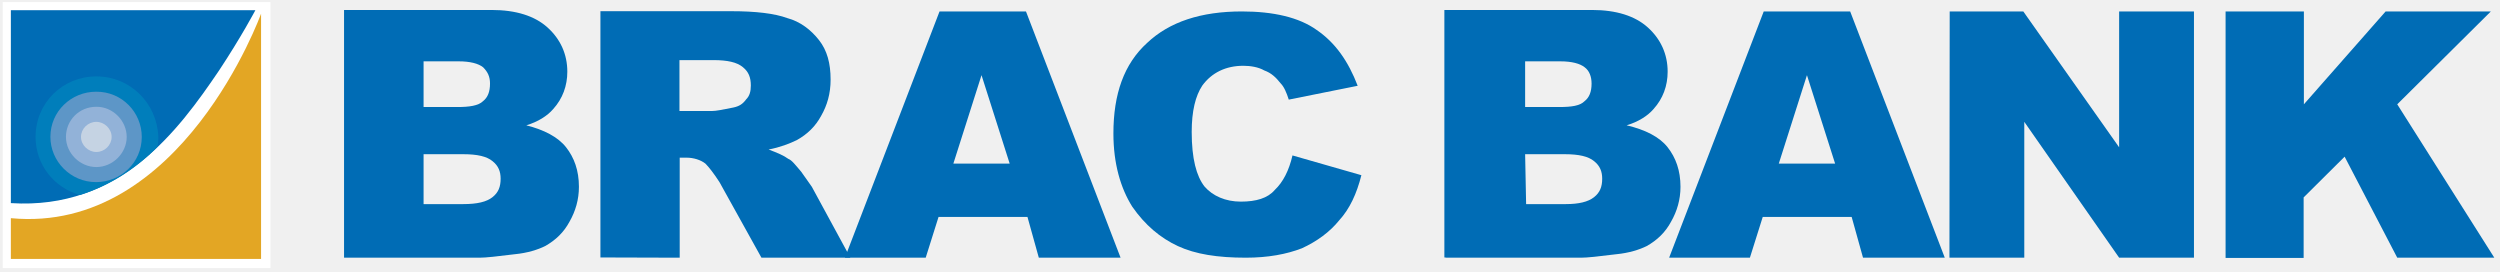
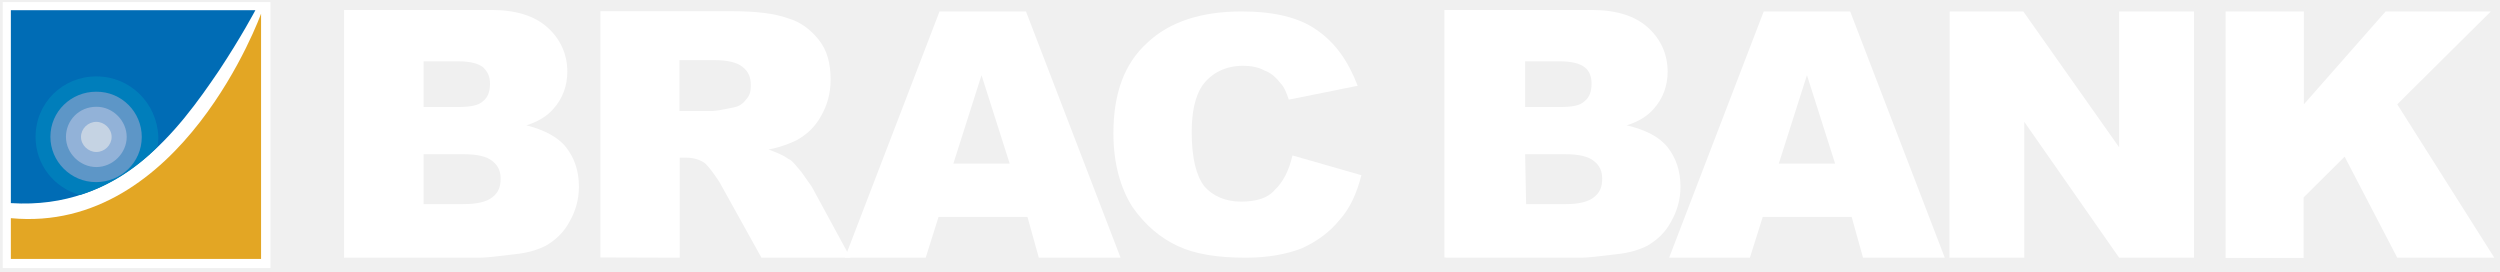
<svg xmlns="http://www.w3.org/2000/svg" viewBox="-0.20 3.80 230.40 25.00" width="922" height="100" fill="none">
  <g clip-path="url(#brac-clip0_3599_9847)">
    <path d="M24.685 3.99H0V28.516H24.685V3.99Z" fill="white" />
    <path d="M19.948 10.298C16.168 15.877 10.794 23.164 0.751 22.527V4.742H23.296C23.296 4.742 21.998 7.201 19.948 10.298Z" fill="#006CB5" />
    <path d="M0.751 23.915V27.673H23.82V5.06C23.82 5.06 16.487 25.418 0.751 23.915Z" fill="#E3A624" />
    <path d="M8.631 10.844C5.511 10.844 3.029 13.304 3.029 16.423C3.029 18.997 4.76 21.137 7.128 21.775C9.929 20.91 12.297 19.316 14.233 17.38C14.347 17.061 14.347 16.742 14.347 16.423C14.233 13.304 11.751 10.844 8.631 10.844Z" fill="#007EBB" />
    <path d="M12.821 16.423C12.821 18.792 10.886 20.591 8.608 20.591C6.24 20.591 4.396 18.655 4.396 16.423C4.396 14.055 6.331 12.256 8.608 12.256C10.999 12.233 12.821 14.169 12.821 16.423Z" fill="#5D96C7" />
    <path d="M11.432 16.424C11.432 17.927 10.134 19.202 8.631 19.202C7.128 19.202 5.83 17.927 5.83 16.424C5.83 14.921 7.014 13.646 8.631 13.646C10.134 13.623 11.432 14.921 11.432 16.424Z" fill="#92B2D8" />
    <path d="M10.042 16.424C10.042 17.175 9.404 17.813 8.63 17.813C7.879 17.813 7.218 17.175 7.218 16.424C7.218 15.672 7.856 15.035 8.63 15.035C9.382 15.035 10.042 15.672 10.042 16.424Z" fill="#C5D3E3" />
-     <path d="M38.804 18.018H42.47C43.768 18.018 44.633 18.223 45.157 18.655C45.703 19.088 45.908 19.612 45.908 20.272C45.908 21.024 45.703 21.547 45.157 21.98C44.61 22.413 43.745 22.618 42.47 22.618H38.804M31.471 27.559H43.973C44.519 27.559 45.59 27.445 47.206 27.24C48.391 27.127 49.37 26.808 50.007 26.489C50.987 25.942 51.738 25.214 52.262 24.234C52.808 23.278 53.127 22.208 53.127 21.024C53.127 19.521 52.694 18.337 51.943 17.38C51.192 16.424 49.894 15.763 48.277 15.353C49.347 15.034 50.212 14.488 50.759 13.85C51.624 12.894 52.057 11.71 52.057 10.412C52.057 8.795 51.419 7.406 50.235 6.336C49.051 5.265 47.32 4.719 45.066 4.719H31.471V27.559ZM38.804 9.455H42.037C43.108 9.455 43.859 9.66 44.292 10.002C44.724 10.434 44.929 10.867 44.929 11.505C44.929 12.256 44.724 12.78 44.292 13.122C43.859 13.554 42.994 13.668 41.923 13.668H38.804V9.455Z" fill="#006CB5" />
-     <path d="M62.419 27.56V18.337H63.056C63.694 18.337 64.354 18.542 64.787 18.883C65.106 19.202 65.538 19.749 66.085 20.591L69.956 27.56H78.154L74.602 21.024C74.397 20.705 74.055 20.273 73.622 19.635C73.076 18.997 72.757 18.565 72.438 18.451C72.005 18.132 71.459 17.904 70.616 17.585C71.687 17.38 72.552 17.039 73.213 16.72C74.192 16.174 74.943 15.445 75.467 14.466C76.013 13.509 76.332 12.439 76.332 11.141C76.332 9.638 76.013 8.454 75.262 7.497C74.51 6.541 73.531 5.789 72.347 5.471C71.163 5.038 69.432 4.833 67.178 4.833H55.109V27.537M62.419 9.342H65.538C66.836 9.342 67.702 9.547 68.225 9.979C68.772 10.412 68.977 10.936 68.977 11.687C68.977 12.234 68.863 12.644 68.544 12.963C68.225 13.395 67.907 13.6 67.36 13.714C66.381 13.919 65.743 14.033 65.424 14.033H62.396V9.342H62.419Z" fill="#006CB5" />
-     <path d="M95.529 27.559H103.067L94.345 4.855H86.375L77.653 27.559H85.1L86.284 23.801H94.482M87.65 18.883L90.246 10.73L92.842 18.883H87.65Z" fill="#006CB5" />
-     <path d="M118.916 18.131L125.27 19.953C124.837 21.661 124.199 23.05 123.22 24.12C122.355 25.191 121.171 26.056 119.782 26.693C118.37 27.24 116.662 27.559 114.612 27.559C112.016 27.559 109.967 27.24 108.35 26.488C106.733 25.737 105.321 24.553 104.137 22.845C103.067 21.137 102.406 18.883 102.406 16.104C102.406 12.461 103.386 9.683 105.526 7.747C107.576 5.811 110.491 4.855 114.248 4.855C117.163 4.855 119.531 5.402 121.148 6.563C122.879 7.747 124.063 9.455 124.928 11.709L118.575 12.985C118.37 12.347 118.142 11.8 117.823 11.482C117.391 10.935 116.958 10.525 116.32 10.297C115.774 9.979 115.022 9.865 114.385 9.865C112.768 9.865 111.47 10.502 110.604 11.687C109.967 12.643 109.625 14.055 109.625 15.968C109.625 18.427 110.058 20.044 110.809 21C111.561 21.866 112.745 22.39 114.157 22.39C115.569 22.39 116.639 22.071 117.277 21.319C118.051 20.59 118.597 19.52 118.916 18.131Z" fill="#006CB5" />
-     <path d="M140.367 18.018H144.033C145.331 18.018 146.197 18.223 146.721 18.655C147.267 19.088 147.472 19.612 147.472 20.272C147.472 21.024 147.267 21.547 146.721 21.98C146.174 22.413 145.309 22.618 144.125 22.618H140.458M133.035 27.559H145.536C146.083 27.559 147.153 27.445 148.77 27.24C149.954 27.127 150.933 26.808 151.571 26.489C152.55 25.942 153.302 25.214 153.825 24.234C154.372 23.278 154.691 22.208 154.691 21.024C154.691 19.521 154.258 18.337 153.507 17.38C152.755 16.424 151.457 15.763 149.726 15.353C150.797 15.034 151.662 14.488 152.209 13.85C153.074 12.894 153.507 11.71 153.507 10.412C153.507 8.795 152.869 7.406 151.685 6.336C150.501 5.265 148.77 4.719 146.516 4.719H132.921V27.536H133.035V27.559ZM140.367 9.455H143.601C144.671 9.455 145.423 9.66 145.855 10.002C146.288 10.321 146.493 10.867 146.493 11.505C146.493 12.256 146.288 12.78 145.855 13.122C145.423 13.554 144.671 13.668 143.487 13.668H140.367V9.455Z" fill="#006CB5" />
-     <path d="M171.52 27.559H179.058L170.336 4.855H162.366L153.644 27.559H161.091L162.275 23.801H170.473M163.755 18.883L166.351 10.73L168.947 18.883H163.755Z" fill="#006CB5" />
-     <path d="M179.512 4.855H186.298L195.134 17.38V4.855H202.034V27.559H195.134L186.389 15.034V27.559H179.489" fill="#006CB5" />
-     <path d="M204.949 4.855H212.168V13.417L219.705 4.855H229.406L220.776 13.417L229.725 27.559H220.776L215.925 18.245L212.145 22.002V27.581H204.949" fill="#006CB5" />
+     <path d="M38.804 18.018H42.47C43.768 18.018 44.633 18.223 45.157 18.655C45.703 19.088 45.908 19.612 45.908 20.272C45.908 21.024 45.703 21.547 45.157 21.98C44.61 22.413 43.745 22.618 42.47 22.618H38.804M31.471 27.559H43.973C44.519 27.559 45.59 27.445 47.206 27.24C48.391 27.127 49.37 26.808 50.007 26.489C50.987 25.942 51.738 25.214 52.262 24.234C52.808 23.278 53.127 22.208 53.127 21.024C53.127 19.521 52.694 18.337 51.943 17.38C51.192 16.424 49.894 15.763 48.277 15.353C49.347 15.034 50.212 14.488 50.759 13.85C51.624 12.894 52.057 11.71 52.057 10.412C52.057 8.795 51.419 7.406 50.235 6.336C49.051 5.265 47.32 4.719 45.066 4.719H31.471V27.559ZM38.804 9.455H42.037C43.108 9.455 43.859 9.66 44.292 10.002C44.724 10.434 44.929 10.867 44.929 11.505C44.929 12.256 44.724 12.78 44.292 13.122C43.859 13.554 42.994 13.668 41.923 13.668H38.804V9.455Z" fill="#FFFFFF" />
+     <path d="M62.419 27.56V18.337H63.056C63.694 18.337 64.354 18.542 64.787 18.883C65.106 19.202 65.538 19.749 66.085 20.591L69.956 27.56H78.154L74.602 21.024C74.397 20.705 74.055 20.273 73.622 19.635C73.076 18.997 72.757 18.565 72.438 18.451C72.005 18.132 71.459 17.904 70.616 17.585C71.687 17.38 72.552 17.039 73.213 16.72C74.192 16.174 74.943 15.445 75.467 14.466C76.013 13.509 76.332 12.439 76.332 11.141C76.332 9.638 76.013 8.454 75.262 7.497C74.51 6.541 73.531 5.789 72.347 5.471C71.163 5.038 69.432 4.833 67.178 4.833H55.109V27.537M62.419 9.342H65.538C66.836 9.342 67.702 9.547 68.225 9.979C68.772 10.412 68.977 10.936 68.977 11.687C68.977 12.234 68.863 12.644 68.544 12.963C68.225 13.395 67.907 13.6 67.36 13.714C66.381 13.919 65.743 14.033 65.424 14.033H62.396V9.342H62.419Z" fill="#FFFFFF" />
+     <path d="M95.529 27.559H103.067L94.345 4.855H86.375L77.653 27.559H85.1L86.284 23.801H94.482M87.65 18.883L90.246 10.73L92.842 18.883H87.65Z" fill="#FFFFFF" />
+     <path d="M118.916 18.131L125.27 19.953C124.837 21.661 124.199 23.05 123.22 24.12C122.355 25.191 121.171 26.056 119.782 26.693C118.37 27.24 116.662 27.559 114.612 27.559C112.016 27.559 109.967 27.24 108.35 26.488C106.733 25.737 105.321 24.553 104.137 22.845C103.067 21.137 102.406 18.883 102.406 16.104C102.406 12.461 103.386 9.683 105.526 7.747C107.576 5.811 110.491 4.855 114.248 4.855C117.163 4.855 119.531 5.402 121.148 6.563C122.879 7.747 124.063 9.455 124.928 11.709L118.575 12.985C118.37 12.347 118.142 11.8 117.823 11.482C117.391 10.935 116.958 10.525 116.32 10.297C115.774 9.979 115.022 9.865 114.385 9.865C112.768 9.865 111.47 10.502 110.604 11.687C109.967 12.643 109.625 14.055 109.625 15.968C109.625 18.427 110.058 20.044 110.809 21C111.561 21.866 112.745 22.39 114.157 22.39C115.569 22.39 116.639 22.071 117.277 21.319C118.051 20.59 118.597 19.52 118.916 18.131Z" fill="#FFFFFF" />
+     <path d="M140.367 18.018H144.033C145.331 18.018 146.197 18.223 146.721 18.655C147.267 19.088 147.472 19.612 147.472 20.272C147.472 21.024 147.267 21.547 146.721 21.98C146.174 22.413 145.309 22.618 144.125 22.618H140.458M133.035 27.559H145.536C146.083 27.559 147.153 27.445 148.77 27.24C149.954 27.127 150.933 26.808 151.571 26.489C152.55 25.942 153.302 25.214 153.825 24.234C154.372 23.278 154.691 22.208 154.691 21.024C154.691 19.521 154.258 18.337 153.507 17.38C152.755 16.424 151.457 15.763 149.726 15.353C150.797 15.034 151.662 14.488 152.209 13.85C153.074 12.894 153.507 11.71 153.507 10.412C153.507 8.795 152.869 7.406 151.685 6.336C150.501 5.265 148.77 4.719 146.516 4.719H132.921V27.536H133.035V27.559ZM140.367 9.455H143.601C144.671 9.455 145.423 9.66 145.855 10.002C146.288 10.321 146.493 10.867 146.493 11.505C146.493 12.256 146.288 12.78 145.855 13.122C145.423 13.554 144.671 13.668 143.487 13.668H140.367V9.455Z" fill="#FFFFFF" />
+     <path d="M171.52 27.559H179.058L170.336 4.855H162.366L153.644 27.559H161.091L162.275 23.801H170.473M163.755 18.883L166.351 10.73L168.947 18.883H163.755Z" fill="#FFFFFF" />
+     <path d="M179.512 4.855H186.298L195.134 17.38V4.855H202.034V27.559H195.134L186.389 15.034V27.559H179.489" fill="#FFFFFF" />
+     <path d="M204.949 4.855H212.168V13.417L219.705 4.855H229.406L220.776 13.417L229.725 27.559H220.776L215.925 18.245L212.145 22.002V27.581H204.949" fill="#FFFFFF" />
    <path d="M296.242 9.615C295.81 9.615 295.377 9.729 295.172 10.047C294.739 10.48 294.739 11.118 294.739 11.437V11.755C294.307 11.209 293.874 10.799 293.327 10.571C291.506 9.615 289.547 10.252 289.115 10.366L289.001 10.48C285.881 8.112 283.08 10.275 282.42 10.913C281.782 10.594 280.484 9.956 280.37 9.956H280.484C279.619 9.41 279.072 9.524 278.753 9.751C278.116 10.07 278.002 10.822 278.002 11.254C277.364 10.184 276.59 9.638 275.952 9.546C275.406 9.433 274.973 9.751 274.882 9.865H274.768H274.654C273.675 10.617 273.151 15.763 272.833 18.974C272.4 18.655 271.762 18.337 271.216 18.109C271.648 17.244 272.081 16.401 272.286 15.217C272.286 15.012 273.038 10.822 269.918 9.751C269.485 9.638 267.754 9.433 266.479 10.389C265.5 11.027 264.976 12.097 264.748 13.486C264.748 13.486 264.635 14.989 265.614 15.741C266.16 16.287 266.912 16.378 267.777 16.287C267.982 16.287 268.096 16.173 268.21 15.968C268.324 15.854 268.324 15.649 268.324 15.422C268.324 15.217 268.21 15.103 268.005 14.989C267.891 14.875 267.686 14.784 267.458 14.875C267.14 14.875 266.707 14.989 266.479 14.67C266.16 14.465 266.046 13.919 266.046 13.6C266.16 12.643 266.593 11.983 267.117 11.573C267.982 11.027 268.939 11.027 269.371 11.141C270.555 11.573 270.783 12.848 270.783 13.919C270.783 14.238 270.783 14.556 270.669 14.875C270.464 15.945 270.123 16.811 269.69 17.562L269.144 18.2L269.03 18.314C267.845 19.589 266.434 19.498 266.343 19.498C260.946 18.86 260.627 9.638 260.627 9.524C260.627 9.091 260.308 8.772 259.875 8.772C259.67 8.772 259.443 8.886 259.329 8.977C259.215 9.091 259.124 9.296 259.124 9.524C259.124 9.956 259.443 20.022 266.138 20.887C266.456 20.887 268.392 20.887 270.009 19.065C271.307 19.817 272.263 20.34 272.491 20.568C272.696 20.773 273.038 20.887 273.242 20.773C273.561 20.659 273.789 20.454 273.789 20.136C274.108 14.989 274.768 11.027 275.201 10.708L275.315 10.594C275.315 10.594 276.18 10.799 277.478 13.805L277.273 20.659C277.273 21.092 277.592 21.411 278.025 21.411C278.23 21.411 278.343 21.297 278.571 21.206C278.685 21.092 278.776 20.887 278.776 20.659L278.981 14.238V13.577L279.095 11.004C279.095 10.89 279.095 10.685 279.095 10.685C279.209 10.685 279.3 10.799 279.414 10.89C279.846 11.095 280.826 11.528 281.463 11.847C281.349 12.165 281.349 12.484 281.349 12.803C281.349 13.873 281.668 14.739 282.42 15.376C282.625 15.581 282.852 16.014 283.057 16.446L283.262 16.879C283.695 17.517 283.695 17.744 283.695 17.744C283.695 18.063 283.581 18.701 283.262 18.815C282.943 19.02 282.397 18.815 281.532 18.382C281.213 18.177 280.78 18.268 280.552 18.587C280.347 18.906 280.438 19.338 280.757 19.544C282.055 20.295 283.126 20.5 283.877 19.976C284.947 19.338 284.947 17.949 284.947 17.517C284.947 17.198 284.833 16.879 284.629 16.446C284.629 16.128 284.742 15.695 285.061 15.695C285.061 15.695 286.564 15.49 287.543 17.198C287.657 17.312 287.748 17.403 287.862 17.517C287.862 17.631 287.748 17.722 287.748 17.949C286.997 18.268 286.45 18.701 286.245 19.338C285.699 20.614 286.45 21.912 286.45 21.912L286.883 22.026C287.521 22.663 288.181 22.777 288.614 22.663C289.798 22.549 290.435 21.388 290.435 21.388C290.549 21.274 290.549 21.069 290.549 20.841C290.549 20.637 290.435 20.523 290.23 20.409C289.912 20.204 289.479 20.295 289.251 20.614C289.137 20.819 288.705 21.251 288.386 21.251C288.272 21.251 288.067 21.137 287.953 21.046C287.839 20.933 287.748 20.614 287.748 20.295C287.748 20.181 287.748 19.976 287.862 19.862C288.067 19.43 288.727 18.997 289.798 18.906C290.003 18.906 291.415 18.906 292.166 19.771C292.713 20.409 292.713 21.274 292.371 22.549C292.371 22.549 291.301 25.123 284.401 23.415C284.196 23.301 283.854 23.415 283.763 23.62C283.558 23.825 283.558 24.052 283.558 24.257C283.672 24.576 285.494 30.793 297.905 28.652C298.337 28.538 298.542 28.22 298.451 27.787C298.337 27.354 298.018 27.149 297.586 27.24C290.048 28.516 286.906 26.489 285.722 25.1C292.417 26.284 293.692 23.278 293.806 22.959C294.352 21.251 294.124 19.862 293.373 18.883C292.189 17.494 290.139 17.494 289.707 17.494C290.253 15.467 289.912 13.099 289.593 11.824H289.798C290.117 11.71 291.528 11.277 292.713 11.938C293.578 12.37 294.216 13.327 294.534 14.83L294.739 15.035V21.456C294.739 21.889 295.058 22.208 295.491 22.208C295.923 22.208 296.242 21.889 296.242 21.456V11.55C296.242 11.437 296.242 11.232 296.356 11.232C297.335 11.437 298.519 11.664 298.952 11.869C299.066 11.983 299.271 11.983 299.499 11.983C299.704 11.983 299.818 11.778 299.931 11.664C300.136 11.345 299.931 10.913 299.613 10.708C298.611 10.047 296.333 9.729 296.242 9.615ZM288.477 15.832C287.293 14.556 285.79 14.329 285.038 14.443C284.606 14.556 284.173 14.761 283.968 15.194L283.854 15.08L283.74 14.966C282.761 14.101 283.194 12.507 283.308 12.279V12.188C283.831 11.755 285.676 10.161 287.93 11.755C288.135 12.393 288.477 13.896 288.477 15.399C288.477 15.399 288.477 15.627 288.477 15.832ZM357.681 9.843C355.746 8.567 354.129 9.41 353.469 10.047L353.355 10.252V10.366C350.986 9.091 347.001 9.615 347.001 9.615C344.952 9.82 343.973 10.161 343.654 10.252C340.739 9.182 338.689 10.252 337.824 10.89C336.959 10.025 336.093 9.615 335.228 9.706C334.158 9.82 333.497 10.571 333.497 10.662L333.384 10.776C331.334 8.954 327.987 9.592 326.37 10.139L326.484 9.934C326.689 9.387 327.668 6.609 330.036 5.857C331.858 5.311 334.021 5.971 336.503 7.884C336.617 7.998 336.822 8.089 337.05 7.998C337.255 7.998 337.369 7.884 337.596 7.679C337.801 7.36 337.801 6.928 337.483 6.723C334.568 4.468 331.881 3.717 329.603 4.468C326.256 5.539 325.072 9.387 325.072 9.387C324.753 10.025 324.434 11.209 324.206 12.826C323.227 10.799 322.271 9.729 321.405 9.615C320.859 9.501 320.54 9.729 320.335 9.934H320.221H320.107C319.356 10.571 318.809 13.577 318.263 19.043C317.83 18.837 317.284 18.496 316.646 18.177C317.079 17.426 317.511 16.469 317.716 15.285C317.83 14.534 318.263 10.776 315.348 9.82C315.029 9.706 313.299 9.501 311.887 10.457C310.908 11.095 310.384 12.165 310.156 13.554C310.156 13.759 310.156 15.057 311.021 15.809C311.568 16.355 312.319 16.446 313.185 16.355C313.617 16.355 313.822 15.923 313.822 15.49C313.822 15.285 313.708 15.171 313.504 15.057C313.39 14.944 313.185 14.852 312.957 14.944C312.638 14.944 312.206 15.057 311.978 14.739C311.545 14.42 311.545 13.668 311.545 13.668C311.659 12.712 312.092 12.051 312.615 11.642C313.481 11.095 314.437 11.095 314.984 11.209C316.168 11.642 316.396 13.145 316.396 13.987C316.396 14.306 316.396 14.625 316.282 14.944C316.077 16.014 315.735 16.97 315.211 17.631L314.665 18.268L314.551 18.382C313.367 19.657 311.955 19.566 311.955 19.566C306.558 18.929 306.239 9.706 306.239 9.592C306.239 9.159 305.92 8.841 305.488 8.841C305.055 8.841 304.736 9.159 304.736 9.592C304.736 10.025 305.055 20.204 311.75 20.955C311.955 20.955 314.005 20.955 315.621 19.134C317.033 19.885 317.876 20.409 318.103 20.637C318.308 20.841 318.65 20.955 318.855 20.841C319.174 20.728 319.401 20.523 319.401 20.204C319.72 15.057 320.472 11.095 320.813 10.776L320.7 10.89C320.813 10.89 320.904 10.776 321.018 10.776C321.018 10.776 321.884 10.981 323.387 14.42C323.5 14.625 323.592 14.739 323.705 14.739C323.5 16.355 323.273 18.268 323.159 20.318V20.432V20.545C323.159 20.978 323.478 21.183 323.797 21.297C324.229 21.297 324.548 20.978 324.548 20.659C324.548 20.545 324.981 14.875 325.732 11.55C325.937 11.437 329.398 10.161 331.562 11.232C330.492 11.983 328.533 13.258 327.577 15.08C327.577 15.08 327.03 15.832 327.03 16.788C327.03 16.902 327.03 16.993 327.03 17.221C327.144 17.858 327.463 18.291 328.009 18.61C328.442 18.929 331.038 20.75 332.86 21.297C333.065 21.411 333.406 21.297 333.497 21.183C333.702 21.069 333.816 20.864 333.816 20.637V20.454C333.816 19.703 333.816 13.486 334.568 11.141C334.682 11.027 334.886 10.822 335.205 10.822C335.524 10.822 336.071 11.027 336.617 11.573C336.503 12.757 336.185 19.293 336.185 19.612C336.185 20.363 336.731 21.639 338.439 21.639C339.077 21.525 342.424 20.887 343.403 19.065C343.608 18.746 343.608 18.428 343.608 17.995C343.608 17.562 343.494 17.244 343.289 16.811L343.176 16.606C343.176 16.606 340.261 13.714 337.892 12.962V12.416V12.097L338.006 11.983C338.006 11.983 339.828 9.956 343.176 11.345C343.38 11.459 343.494 11.459 343.722 11.345C343.836 11.345 344.792 10.913 346.956 10.708C347.161 10.708 350.941 10.161 352.671 11.459C352.467 12.325 352.353 13.167 352.353 14.033C351.92 13.714 351.487 13.486 351.055 13.486C350.417 13.486 349.757 13.919 349.233 14.67C348.914 14.238 348.686 13.919 348.254 13.714C347.502 13.281 346.842 13.395 346.523 13.509H346.409C344.678 13.828 344.155 16.72 343.927 18.018C343.881 20.545 345.612 20.864 345.726 20.864C347.343 20.978 348.208 19.794 348.413 19.247C348.527 18.815 348.299 18.496 347.98 18.291C347.548 18.177 347.229 18.405 347.001 18.724C347.001 18.724 346.682 19.475 345.817 19.475C345.703 19.475 345.384 19.27 345.498 18.2C345.703 16.697 346.25 14.989 346.796 14.989H346.91C346.91 14.989 347.229 14.875 347.548 15.103C347.867 15.308 348.185 15.854 348.413 16.492C348.527 16.811 348.732 17.038 349.051 17.038C349.37 17.038 349.688 16.925 349.802 16.606C350.007 16.059 350.668 15.103 351.214 15.103C351.533 15.103 351.852 15.536 352.284 16.173L352.398 16.287C352.398 18.223 352.512 19.817 352.512 19.817C352.512 20.249 352.831 20.454 353.264 20.454C353.696 20.454 353.901 20.136 353.901 19.703V19.475C353.787 18.519 353.787 17.448 353.787 16.469C353.787 13.691 353.992 11.642 354.539 10.685C354.744 10.48 355.518 9.934 356.793 10.799C356.907 10.913 357.112 10.913 357.34 10.913C357.567 10.913 357.659 10.799 357.772 10.594C358.114 10.48 358.023 10.047 357.681 9.843ZM332.564 19.794C330.947 19.043 329.102 17.767 329.102 17.653C328.897 17.54 328.784 17.335 328.784 17.107V17.016C328.784 16.697 328.897 16.378 329.102 16.059C330.082 14.351 332.222 12.962 333.088 12.416C332.678 14.761 332.564 18.2 332.564 19.794ZM342.265 17.767C342.379 17.972 342.379 18.086 342.379 18.314C342.379 18.428 342.379 18.633 342.265 18.746C341.718 19.703 339.669 20.363 338.393 20.568C337.756 20.568 337.642 20.249 337.642 20.022L337.961 14.875C339.783 15.399 341.946 17.448 342.265 17.767Z" fill="#006CB5" />
    <path d="M246.075 0.369H243.798V29.631H246.075V0.369Z" fill="#BDBFC1" />
  </g>
  <defs>
    <clipPath id="brac-clip0_3599_9847">
      <rect width="358" height="29.262" fill="white" transform="translate(0 0.369141)" />
    </clipPath>
  </defs>
</svg>
